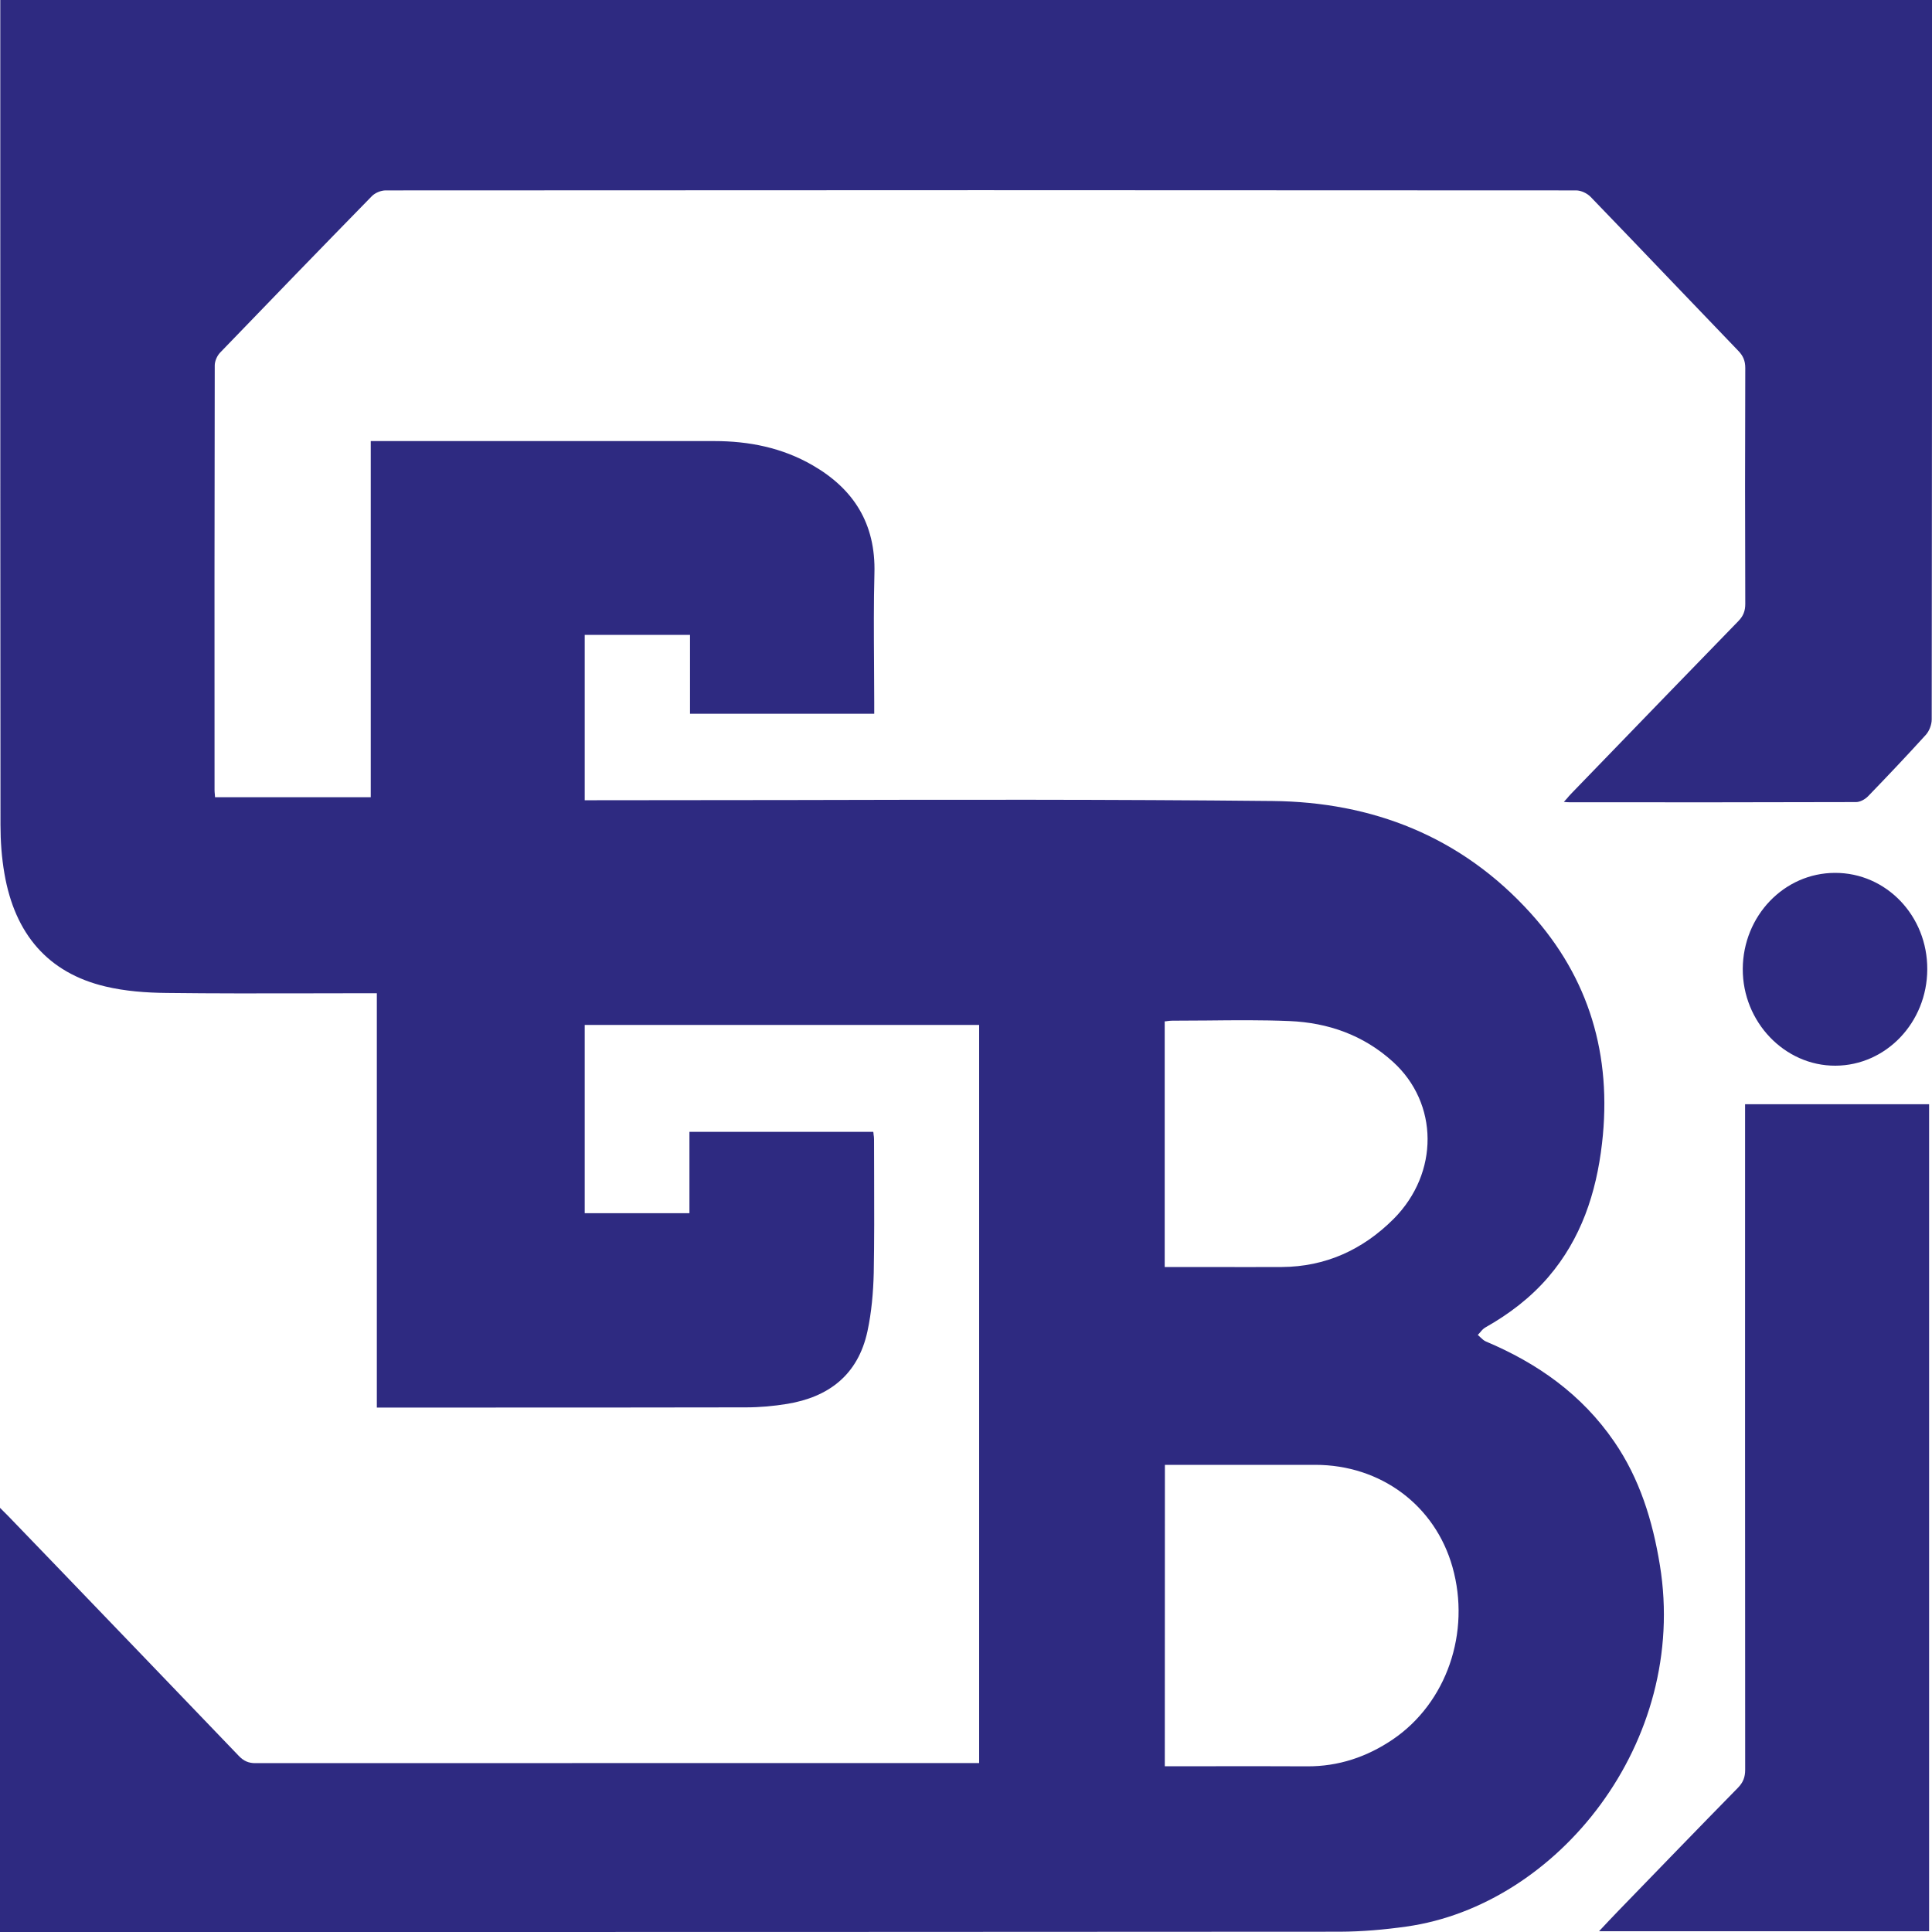
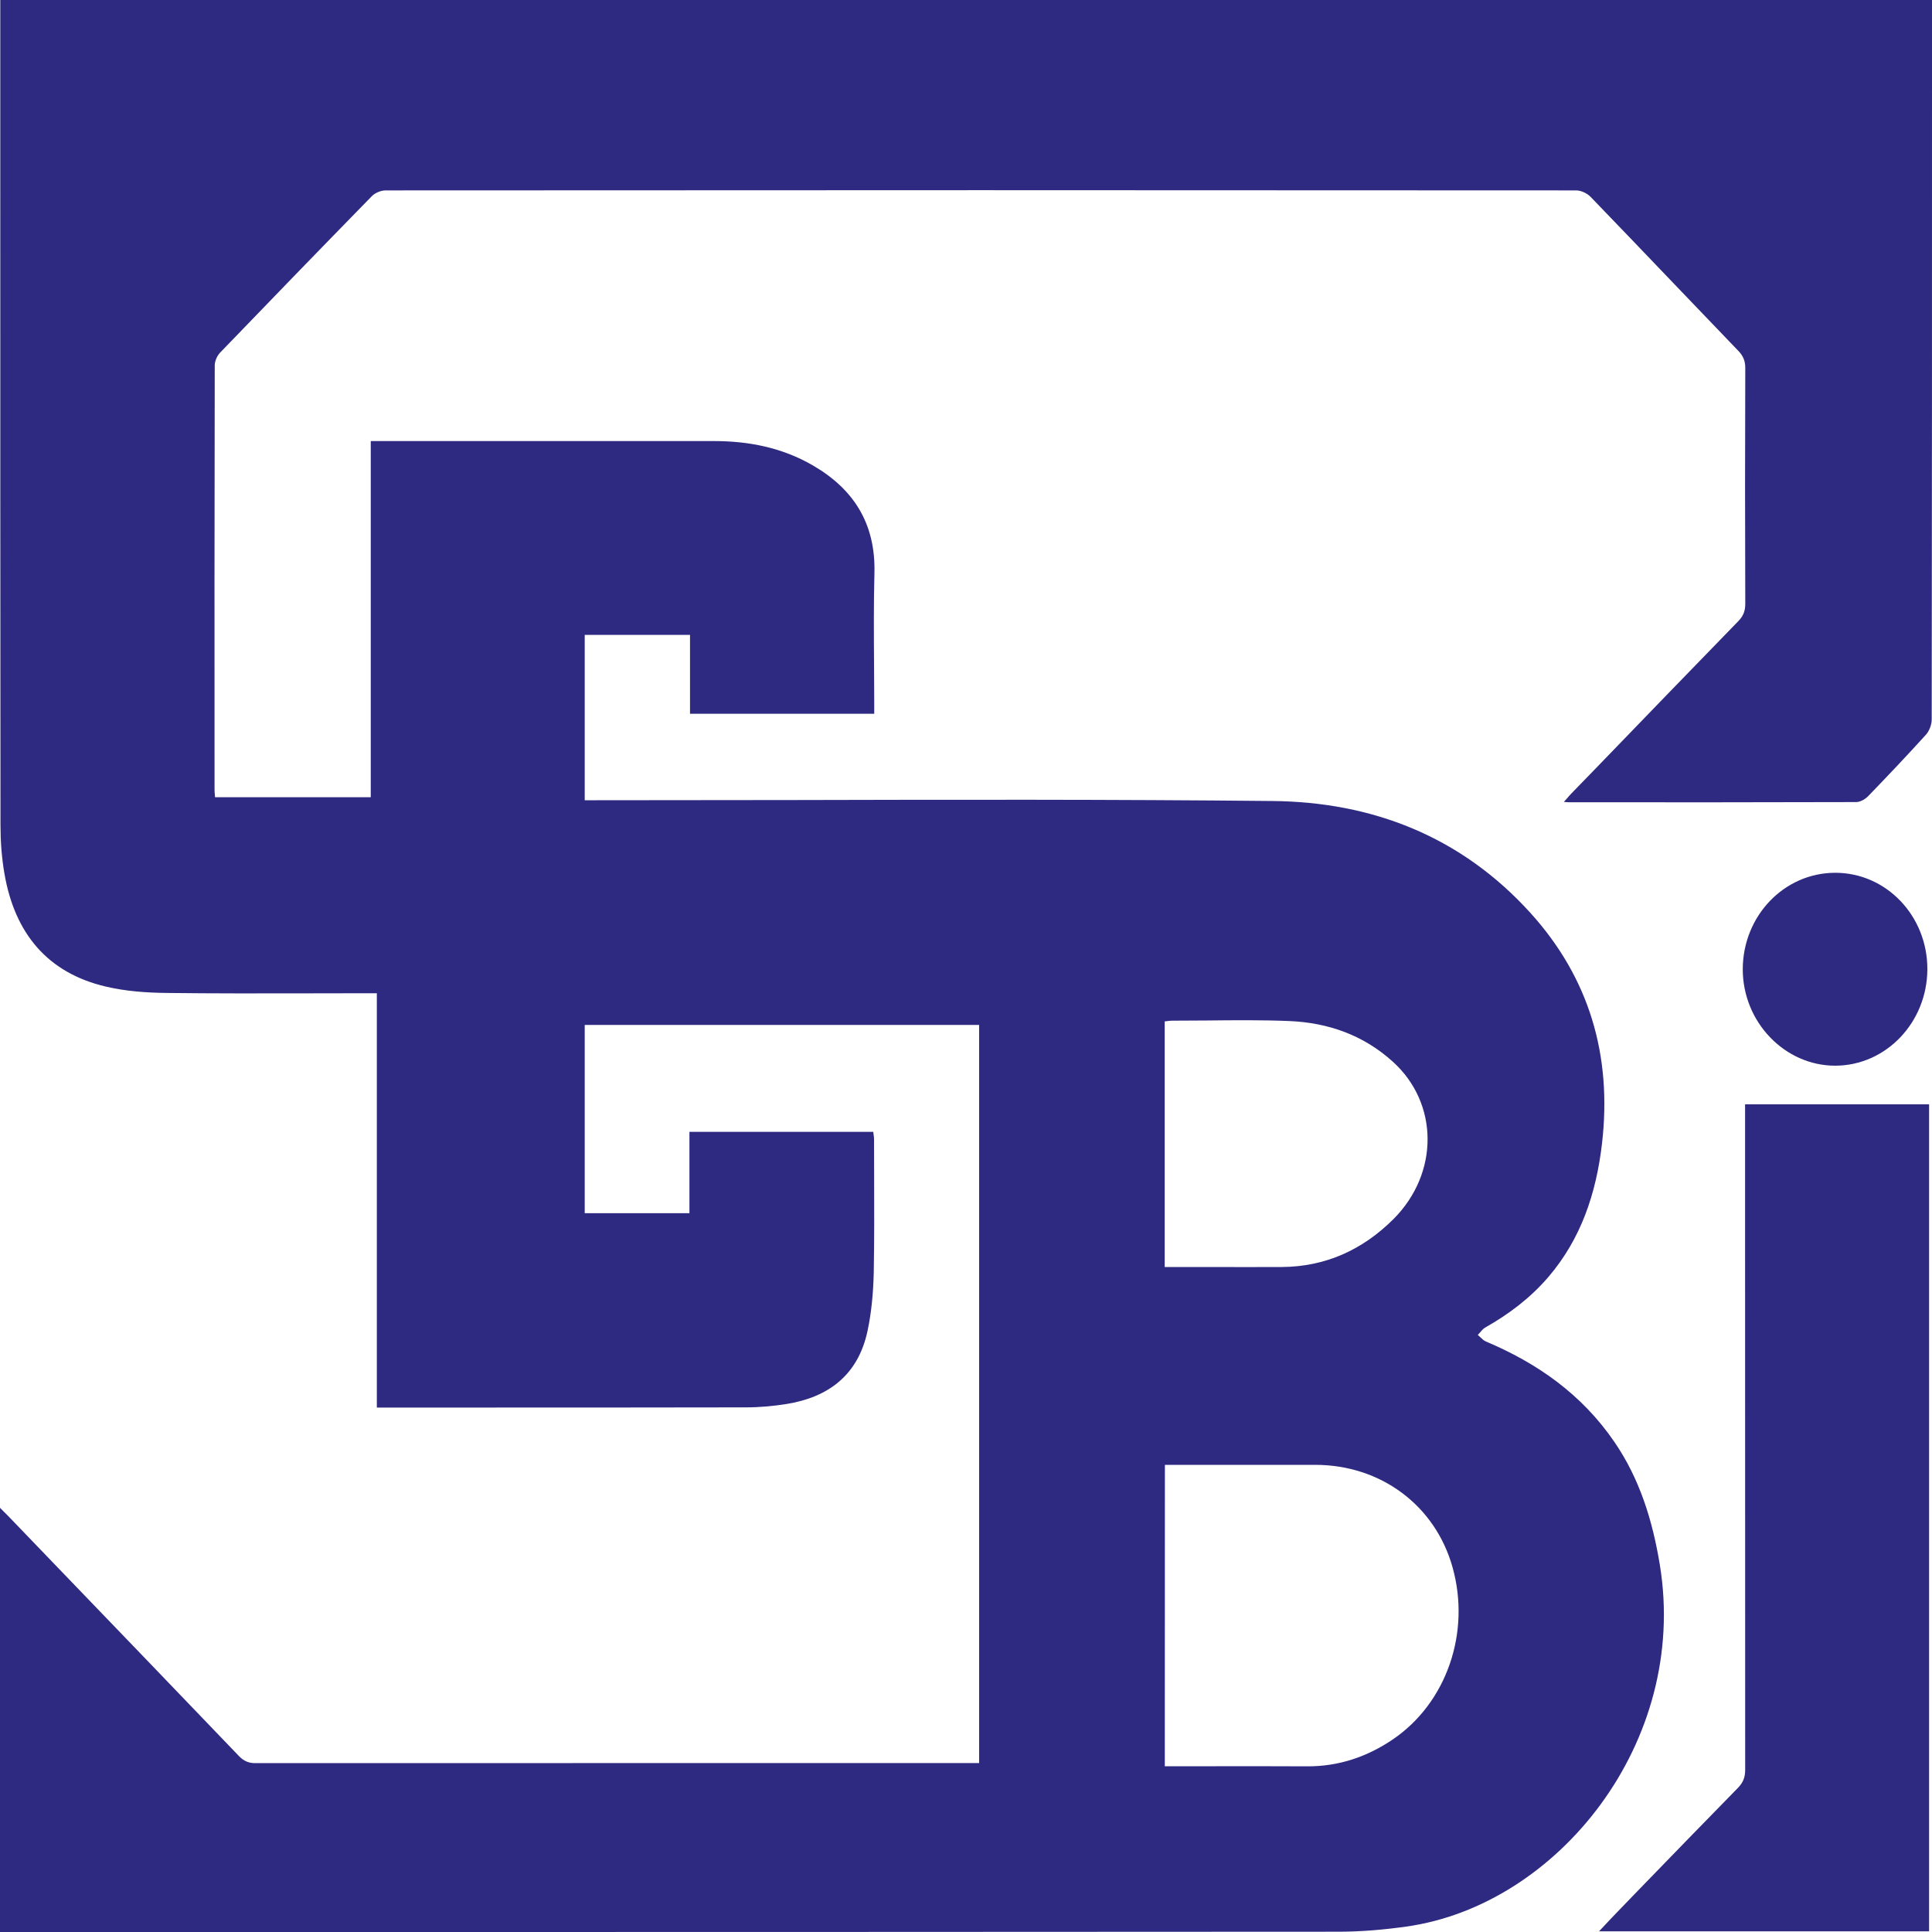
<svg xmlns="http://www.w3.org/2000/svg" width="20" height="20" viewBox="0 0 20 20" fill="none">
-   <path fill-rule="evenodd" clip-rule="evenodd" d="M0 15.609L0.032 15.641C0.053 15.661 0.07 15.678 0.087 15.696L0.565 16.192C1.201 16.854 1.838 17.515 2.473 18.178C2.523 18.23 2.573 18.252 2.643 18.252C4.692 18.251 6.74 18.251 8.789 18.251H8.796L10.026 18.251H10.136V10.61H6.053V12.559H7.137V11.717H9.04C9.041 11.721 9.041 11.724 9.042 11.728C9.042 11.733 9.043 11.737 9.043 11.742C9.046 11.759 9.048 11.776 9.048 11.793C9.048 11.922 9.048 12.052 9.049 12.181V12.181C9.05 12.513 9.051 12.845 9.045 13.177C9.04 13.379 9.022 13.585 8.98 13.781C8.881 14.239 8.572 14.463 8.149 14.533C8.008 14.556 7.865 14.569 7.723 14.569C6.727 14.571 5.731 14.571 4.735 14.571H4.735L3.988 14.571H3.901V10.282H3.779C3.588 10.282 3.398 10.283 3.207 10.283H3.207C2.713 10.284 2.22 10.285 1.727 10.279C1.514 10.277 1.297 10.261 1.091 10.212C0.496 10.071 0.153 9.667 0.046 9.044C0.017 8.878 0.005 8.708 0.005 8.539C0.003 6.29 0.003 4.041 0.003 1.792L0.003 0.105V0H20V0.113L20 0.93C20 3.103 20 5.275 19.997 7.448C19.997 7.501 19.972 7.567 19.937 7.606C19.741 7.822 19.54 8.034 19.337 8.244C19.306 8.275 19.256 8.303 19.214 8.303C18.225 8.306 17.236 8.306 16.247 8.305C16.24 8.305 16.232 8.305 16.221 8.304C16.213 8.303 16.203 8.302 16.189 8.301C16.2 8.289 16.21 8.278 16.219 8.268L16.219 8.268C16.236 8.248 16.25 8.231 16.265 8.216L16.531 7.941L16.532 7.94C17.02 7.436 17.507 6.931 17.996 6.429C18.046 6.377 18.067 6.326 18.067 6.251C18.064 5.438 18.064 4.624 18.067 3.81C18.067 3.735 18.045 3.684 17.995 3.632C17.77 3.398 17.545 3.163 17.321 2.929L17.321 2.929C17.036 2.631 16.752 2.334 16.466 2.038C16.43 2.001 16.367 1.971 16.316 1.971C12.208 1.968 8.1 1.968 3.992 1.971C3.944 1.971 3.883 1.996 3.849 2.031C3.323 2.569 2.799 3.11 2.277 3.652C2.247 3.684 2.223 3.739 2.223 3.782C2.22 5.247 2.22 6.712 2.221 8.177V8.177V8.177C2.221 8.192 2.222 8.207 2.224 8.224C2.224 8.233 2.225 8.243 2.226 8.253H3.838V4.566H3.95H7.394C7.752 4.566 8.097 4.634 8.413 4.817C8.832 5.059 9.067 5.416 9.052 5.937C9.044 6.245 9.046 6.553 9.048 6.861C9.049 6.997 9.05 7.133 9.05 7.27V7.389H7.143V6.572H6.053V8.284H6.18C6.852 8.284 7.523 8.283 8.195 8.282C9.854 8.278 11.514 8.275 13.174 8.292C14.2 8.302 15.124 8.654 15.847 9.455C16.449 10.122 16.69 10.922 16.584 11.837C16.524 12.355 16.366 12.825 16.029 13.219C15.843 13.436 15.62 13.604 15.376 13.742C15.355 13.754 15.338 13.773 15.322 13.793L15.322 13.793C15.314 13.802 15.306 13.811 15.298 13.819C15.307 13.826 15.315 13.835 15.324 13.843C15.342 13.86 15.361 13.878 15.382 13.887C15.913 14.111 16.373 14.432 16.711 14.925C16.974 15.308 17.108 15.742 17.183 16.202C17.482 18.037 16.124 19.725 14.557 19.944C14.33 19.976 14.099 19.996 13.87 19.997C9.991 20 6.114 20 2.236 20L0.124 20H0V15.609ZM12.058 18.284H12.168C12.306 18.284 12.444 18.284 12.582 18.284L12.587 18.284C12.901 18.284 13.215 18.283 13.53 18.285C13.854 18.287 14.149 18.189 14.419 18.006C14.976 17.627 15.227 16.898 15.036 16.222C14.856 15.583 14.293 15.164 13.615 15.164H12.167H12.059C12.058 16.208 12.058 17.24 12.058 18.284ZM12.172 13.116H12.057C12.057 12.259 12.057 11.42 12.057 10.573C12.067 10.573 12.076 10.572 12.085 10.57C12.102 10.568 12.119 10.566 12.135 10.566C12.255 10.566 12.375 10.565 12.495 10.564C12.78 10.561 13.066 10.558 13.35 10.57C13.747 10.587 14.114 10.714 14.42 10.992C14.893 11.421 14.9 12.142 14.427 12.618C14.106 12.939 13.72 13.113 13.271 13.116C13.017 13.117 12.764 13.117 12.51 13.116C12.398 13.116 12.285 13.116 12.172 13.116Z" fill="#2E2A81" />
-   <path d="M16.553 19.992C16.628 19.912 16.689 19.847 16.751 19.783C17.164 19.357 17.576 18.93 17.992 18.506C18.045 18.451 18.066 18.397 18.066 18.32C18.064 16.071 18.065 13.823 18.065 11.575C18.065 11.528 18.065 11.482 18.065 11.431C18.707 11.431 19.334 11.431 19.97 11.431C19.97 14.284 19.97 17.134 19.97 19.992C18.836 19.992 17.704 19.992 16.553 19.992Z" fill="#2E2A81" />
-   <path d="M18.995 9.036C19.526 9.034 19.954 9.481 19.951 10.035C19.949 10.585 19.524 11.03 19 11.032C18.474 11.034 18.039 10.579 18.041 10.03C18.044 9.481 18.469 9.037 18.995 9.036Z" fill="#2E2A81" />
+   <path fill-rule="evenodd" clip-rule="evenodd" d="M0 15.609L0.032 15.641L0.032 15.641C0.053 15.661 0.07 15.678 0.087 15.696L0.564 16.192L0.565 16.193C1.202 16.854 1.838 17.516 2.473 18.178C2.523 18.23 2.573 18.252 2.643 18.252C4.695 18.251 6.747 18.251 8.799 18.251L10.026 18.251H10.136V10.61H6.053V12.559H7.137V11.717H9.04C9.041 11.725 9.042 11.733 9.043 11.742L9.043 11.742L9.043 11.742V11.742V11.742V11.742C9.046 11.759 9.048 11.776 9.048 11.793C9.048 11.922 9.048 12.052 9.049 12.181L9.049 12.181C9.05 12.513 9.051 12.845 9.045 13.177C9.04 13.379 9.022 13.585 8.98 13.781C8.881 14.239 8.572 14.463 8.149 14.533C8.008 14.556 7.865 14.569 7.723 14.569C6.727 14.571 5.731 14.571 4.735 14.571H4.735H4.735H4.735L3.988 14.571H3.901V10.282H3.779C3.588 10.282 3.398 10.283 3.207 10.283H3.207H3.207H3.207C2.713 10.284 2.22 10.285 1.727 10.279C1.514 10.277 1.297 10.261 1.091 10.212C0.496 10.071 0.153 9.667 0.046 9.044C0.017 8.878 0.005 8.708 0.005 8.539C0.003 6.29 0.003 4.04 0.003 1.791L0.003 0.105V0H20V0.113L20 0.928C20 3.101 20 5.275 19.997 7.448C19.997 7.501 19.972 7.567 19.937 7.606C19.741 7.822 19.54 8.034 19.337 8.244C19.306 8.275 19.256 8.303 19.214 8.303C18.225 8.306 17.236 8.306 16.247 8.305C16.24 8.305 16.232 8.305 16.221 8.304L16.221 8.304L16.221 8.304C16.213 8.303 16.203 8.302 16.189 8.301C16.2 8.289 16.21 8.278 16.219 8.268L16.219 8.268L16.219 8.268L16.219 8.268C16.236 8.248 16.25 8.231 16.265 8.216L16.532 7.941L16.532 7.941C17.019 7.436 17.507 6.932 17.996 6.429C18.046 6.377 18.067 6.326 18.067 6.251C18.064 5.438 18.064 4.624 18.067 3.81C18.067 3.735 18.045 3.684 17.995 3.632C17.77 3.398 17.546 3.163 17.321 2.929L17.321 2.929L17.321 2.929L17.321 2.929C17.036 2.631 16.752 2.334 16.466 2.038C16.43 2.001 16.367 1.971 16.316 1.971C12.208 1.968 8.1 1.968 3.992 1.971C3.944 1.971 3.883 1.996 3.849 2.031C3.323 2.569 2.799 3.11 2.277 3.652C2.247 3.684 2.223 3.739 2.223 3.782C2.22 5.247 2.22 6.711 2.221 8.176V8.176V8.176V8.176V8.177C2.221 8.192 2.222 8.207 2.224 8.224L2.224 8.224C2.224 8.233 2.225 8.243 2.226 8.253H3.838V4.566H3.95H7.394C7.752 4.566 8.097 4.634 8.413 4.817C8.832 5.059 9.067 5.416 9.052 5.937C9.044 6.245 9.046 6.553 9.048 6.861C9.049 6.997 9.05 7.133 9.05 7.27V7.389H7.143V6.572H6.053V8.284H6.18C6.852 8.284 7.523 8.283 8.195 8.282C9.854 8.278 11.514 8.275 13.174 8.292C14.2 8.302 15.124 8.654 15.847 9.455C16.449 10.122 16.69 10.922 16.584 11.837C16.524 12.355 16.366 12.825 16.029 13.219C15.843 13.436 15.62 13.604 15.376 13.742C15.355 13.754 15.338 13.773 15.322 13.793C15.314 13.802 15.306 13.811 15.298 13.819C15.307 13.826 15.315 13.835 15.324 13.843C15.342 13.86 15.361 13.878 15.382 13.887C15.913 14.111 16.373 14.432 16.711 14.925C16.974 15.308 17.108 15.742 17.183 16.202C17.482 18.037 16.124 19.725 14.557 19.944C14.33 19.976 14.099 19.996 13.87 19.997C9.991 20 6.114 20 2.236 20L0.124 20H0V15.609ZM12.058 18.284H12.168C12.308 18.284 12.447 18.284 12.587 18.284H12.587H12.587H12.587H12.588C12.902 18.284 13.215 18.283 13.53 18.285C13.854 18.287 14.149 18.189 14.419 18.006C14.976 17.627 15.227 16.898 15.036 16.222C14.856 15.583 14.293 15.164 13.615 15.164H12.167H12.059C12.058 16.208 12.058 17.24 12.058 18.284ZM12.172 13.116H12.057C12.057 12.259 12.057 11.42 12.057 10.573C12.067 10.573 12.076 10.572 12.085 10.57L12.085 10.57L12.085 10.57C12.102 10.568 12.119 10.566 12.135 10.566C12.255 10.566 12.375 10.565 12.495 10.564L12.495 10.564C12.78 10.561 13.066 10.558 13.35 10.57C13.747 10.587 14.114 10.714 14.42 10.992C14.893 11.421 14.9 12.142 14.427 12.618C14.106 12.939 13.72 13.113 13.271 13.116C13.017 13.117 12.764 13.117 12.51 13.116C12.398 13.116 12.285 13.116 12.172 13.116ZM16.553 19.993L16.616 19.926L16.616 19.926C16.664 19.875 16.707 19.829 16.751 19.784L16.916 19.613L16.916 19.613C17.274 19.244 17.632 18.874 17.992 18.507C18.045 18.452 18.066 18.398 18.066 18.321C18.065 16.447 18.065 14.574 18.065 12.7L18.065 11.575V11.432H19.97V19.993H16.553ZM19.952 10.035C19.954 9.481 19.526 9.033 18.995 9.035C18.469 9.037 18.044 9.48 18.041 10.03C18.039 10.578 18.474 11.033 19 11.032C19.524 11.03 19.949 10.585 19.952 10.035Z" fill="#2E2A81" />
</svg>
